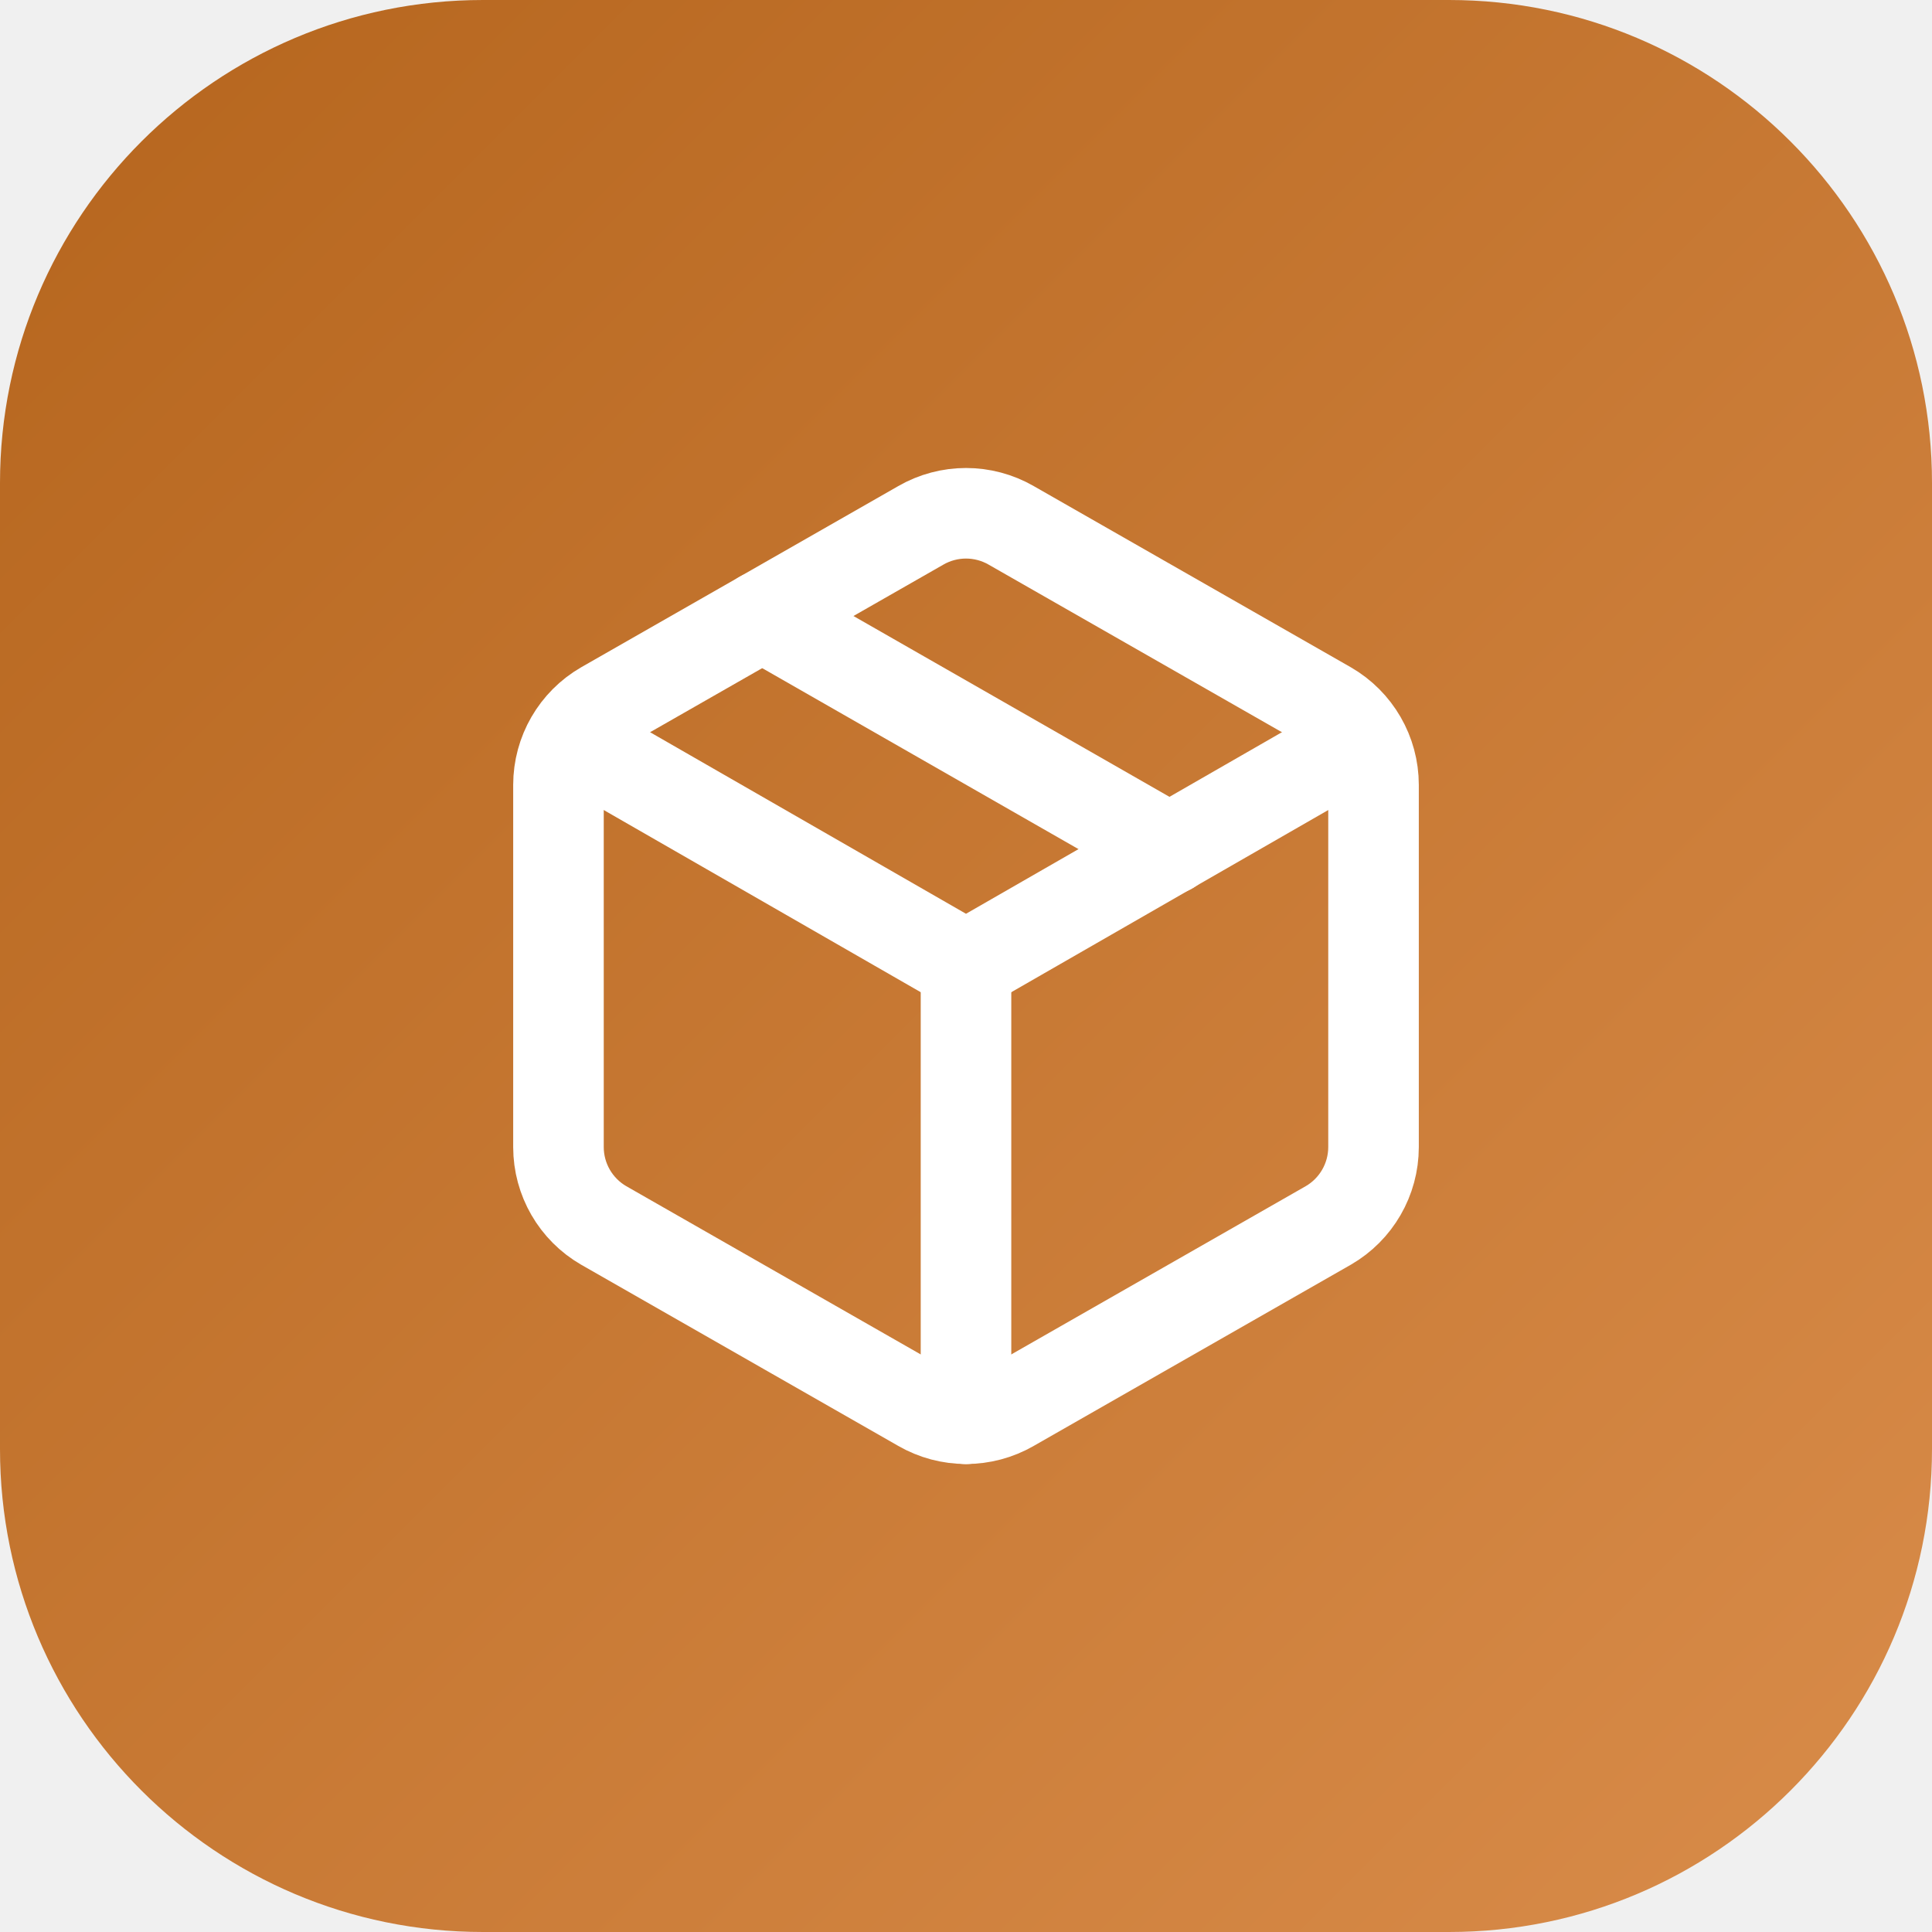
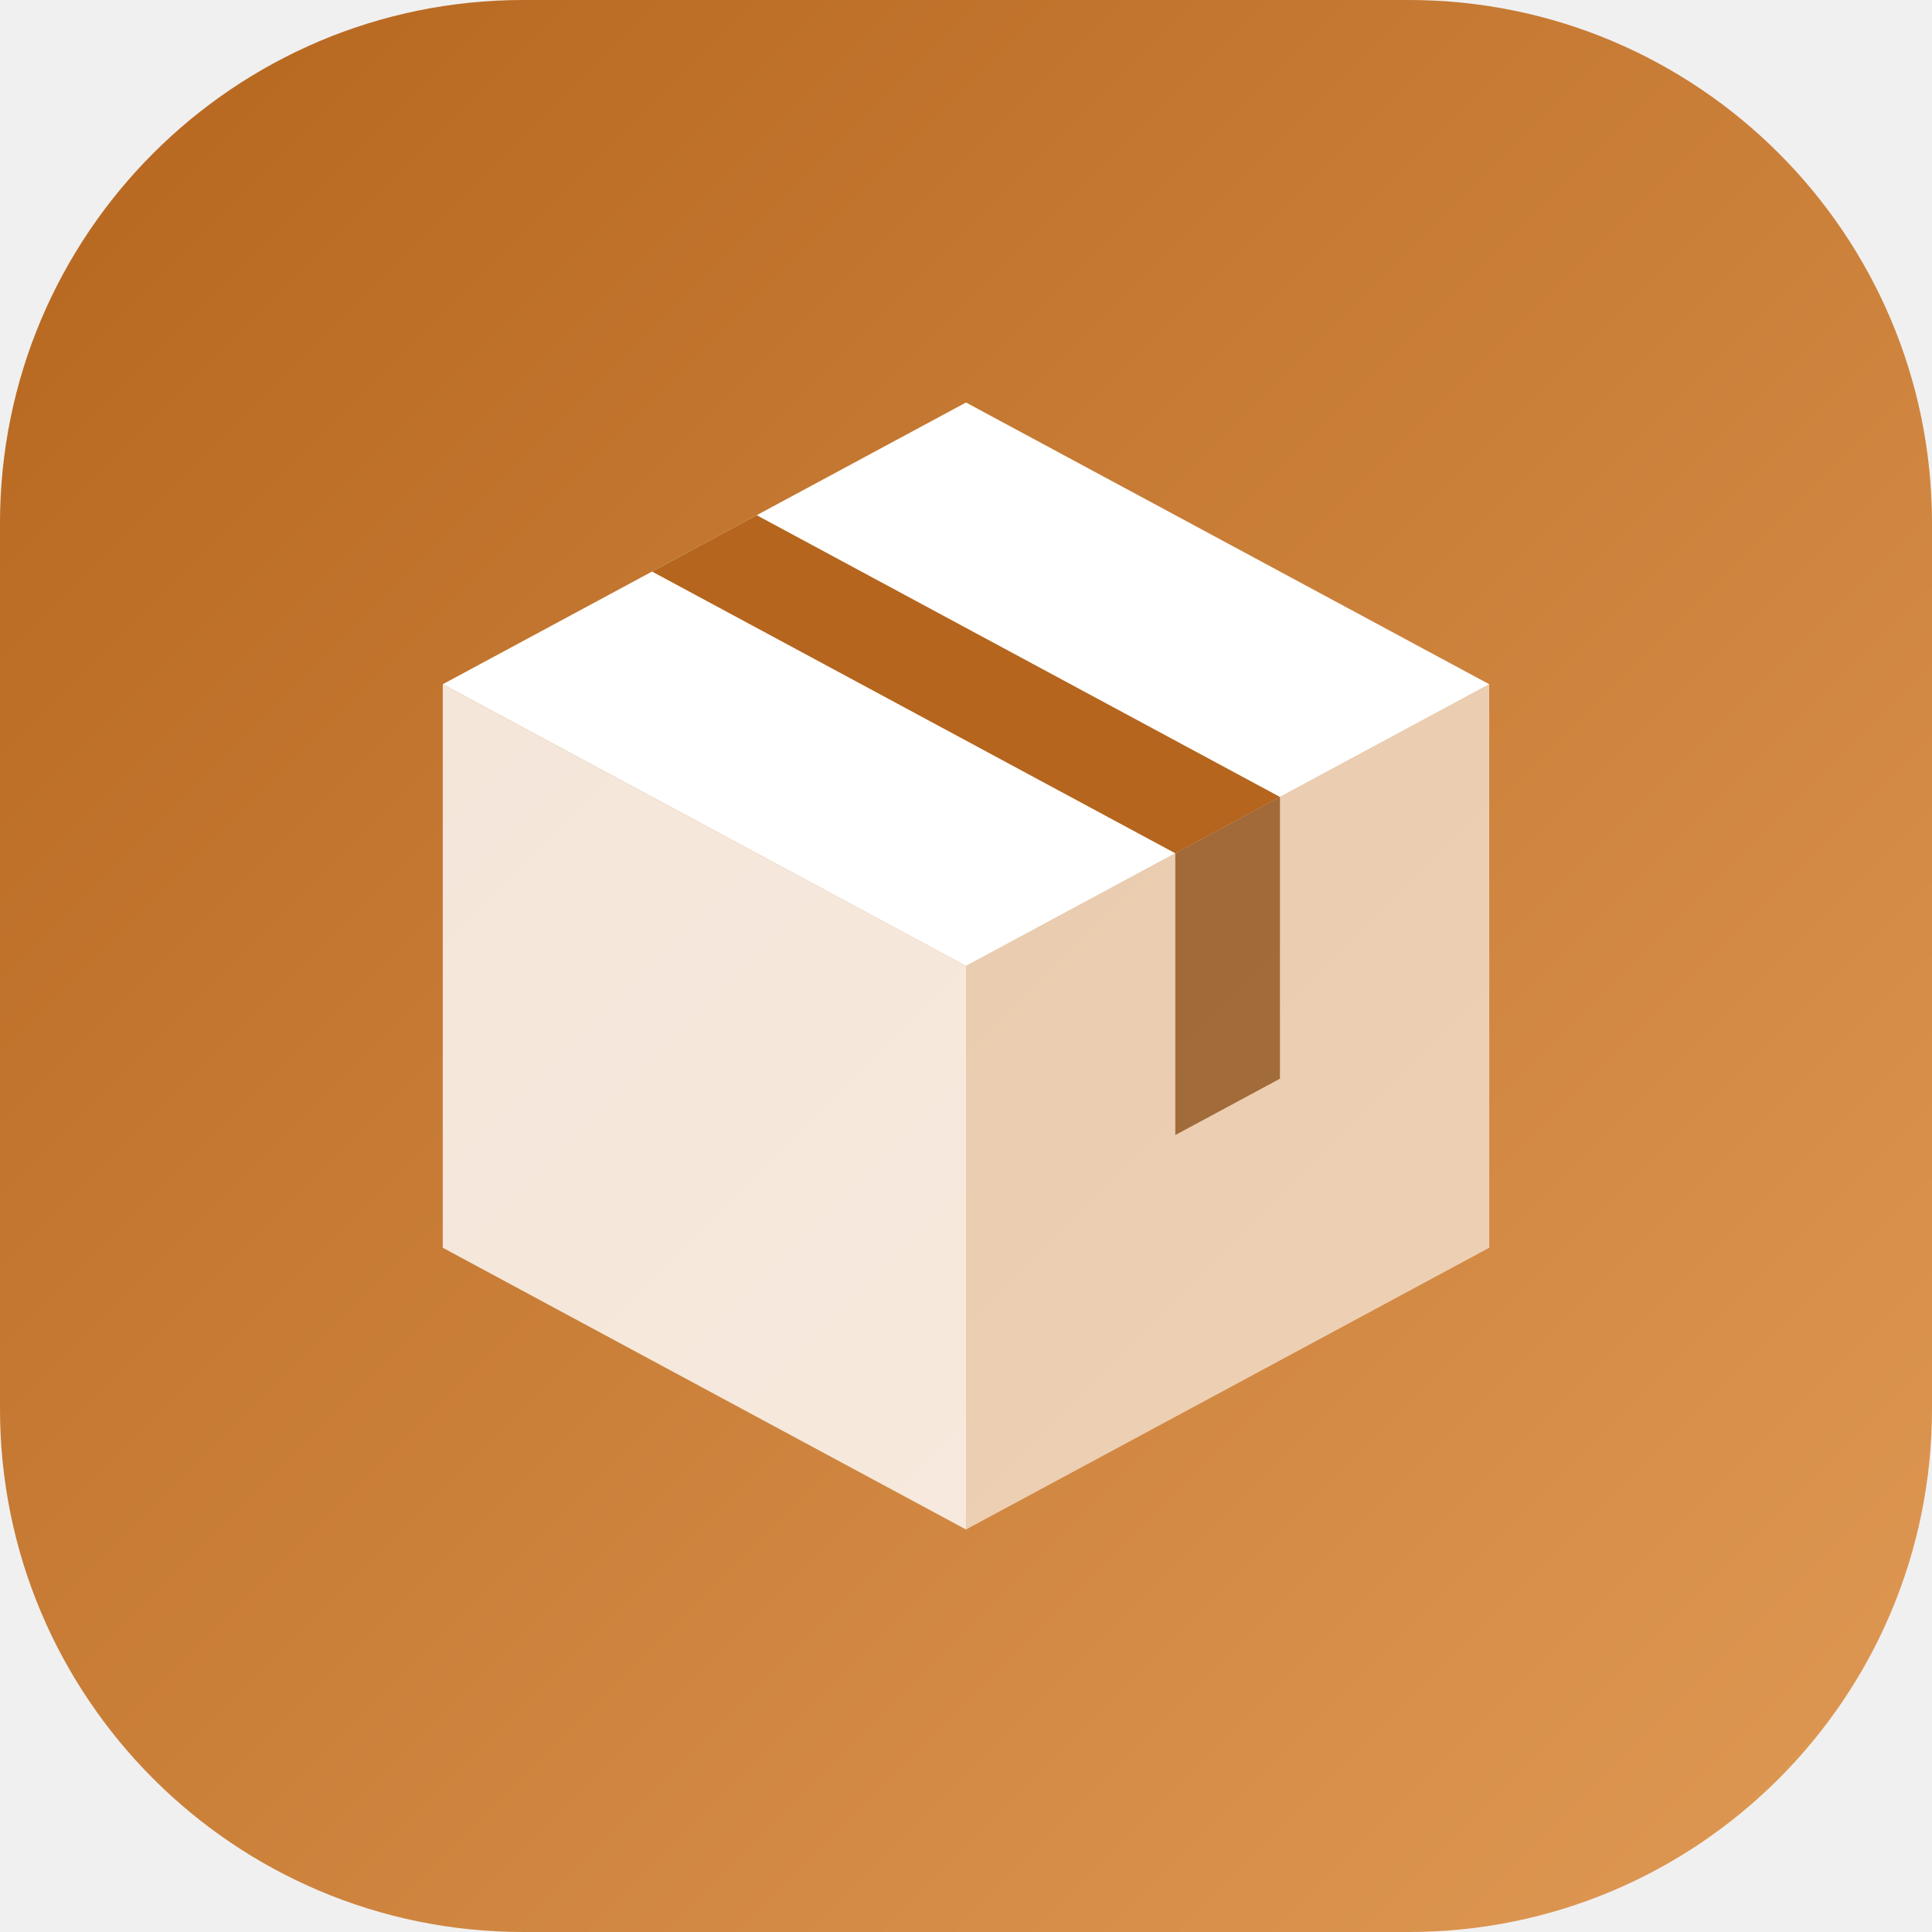
- <svg xmlns="http://www.w3.org/2000/svg" viewBox="0 0 64 64">
+ <svg xmlns="http://www.w3.org/2000/svg" viewBox="0 0 48 48">
  <defs>
-     <linearGradient id="g" x1="0" y1="0" x2="1" y2="1">
+     <linearGradient id="pc-logo-gradient" x1="0" y1="0" x2="1" y2="1">
      <stop offset="0" stop-color="#b5651d" />
-       <stop offset="1" stop-color="#d98c4a" />
+       <stop offset="1" stop-color="#e09a55" />
    </linearGradient>
  </defs>
-   <rect width="64" height="64" rx="16" fill="url(#g)" />
-   <g transform="translate(14 14) scale(1.5)" fill="none" stroke="#fff" stroke-width="2" stroke-linecap="round" stroke-linejoin="round">
-     <path d="m7.5 4.27 9 5.15" />
-     <path d="M21 8a2 2 0 0 0-1-1.73l-7-4a2 2 0 0 0-2 0l-7 4A2 2 0 0 0 3 8v8a2 2 0 0 0 1 1.73l7 4a2 2 0 0 0 2 0l7-4A2 2 0 0 0 21 16Z" />
-     <path d="m3.3 7 8.7 5 8.7-5" />
-     <path d="M12 22V12" />
-   </g>
+   <rect width="48" height="48" rx="13" fill="url(#pc-logo-gradient)" />
+   <polygon points="24,10 37,17 24,24 11,17" fill="#fff" />
+   <polygon points="11,17 24,24 24,38 11,31" fill="#fff" fill-opacity=".82" />
+   <polygon points="24,24 37,17 37,31 24,38" fill="#fff" fill-opacity=".6" />
+   <polygon points="16.2,14.2 18.8,12.8 31.8,19.8 29.2,21.2" fill="#b5651d" />
+   <polygon points="29.2,21.2 31.8,19.8 31.8,26.8 29.2,28.2" fill="#8a4a12" fill-opacity=".75" />
</svg>
